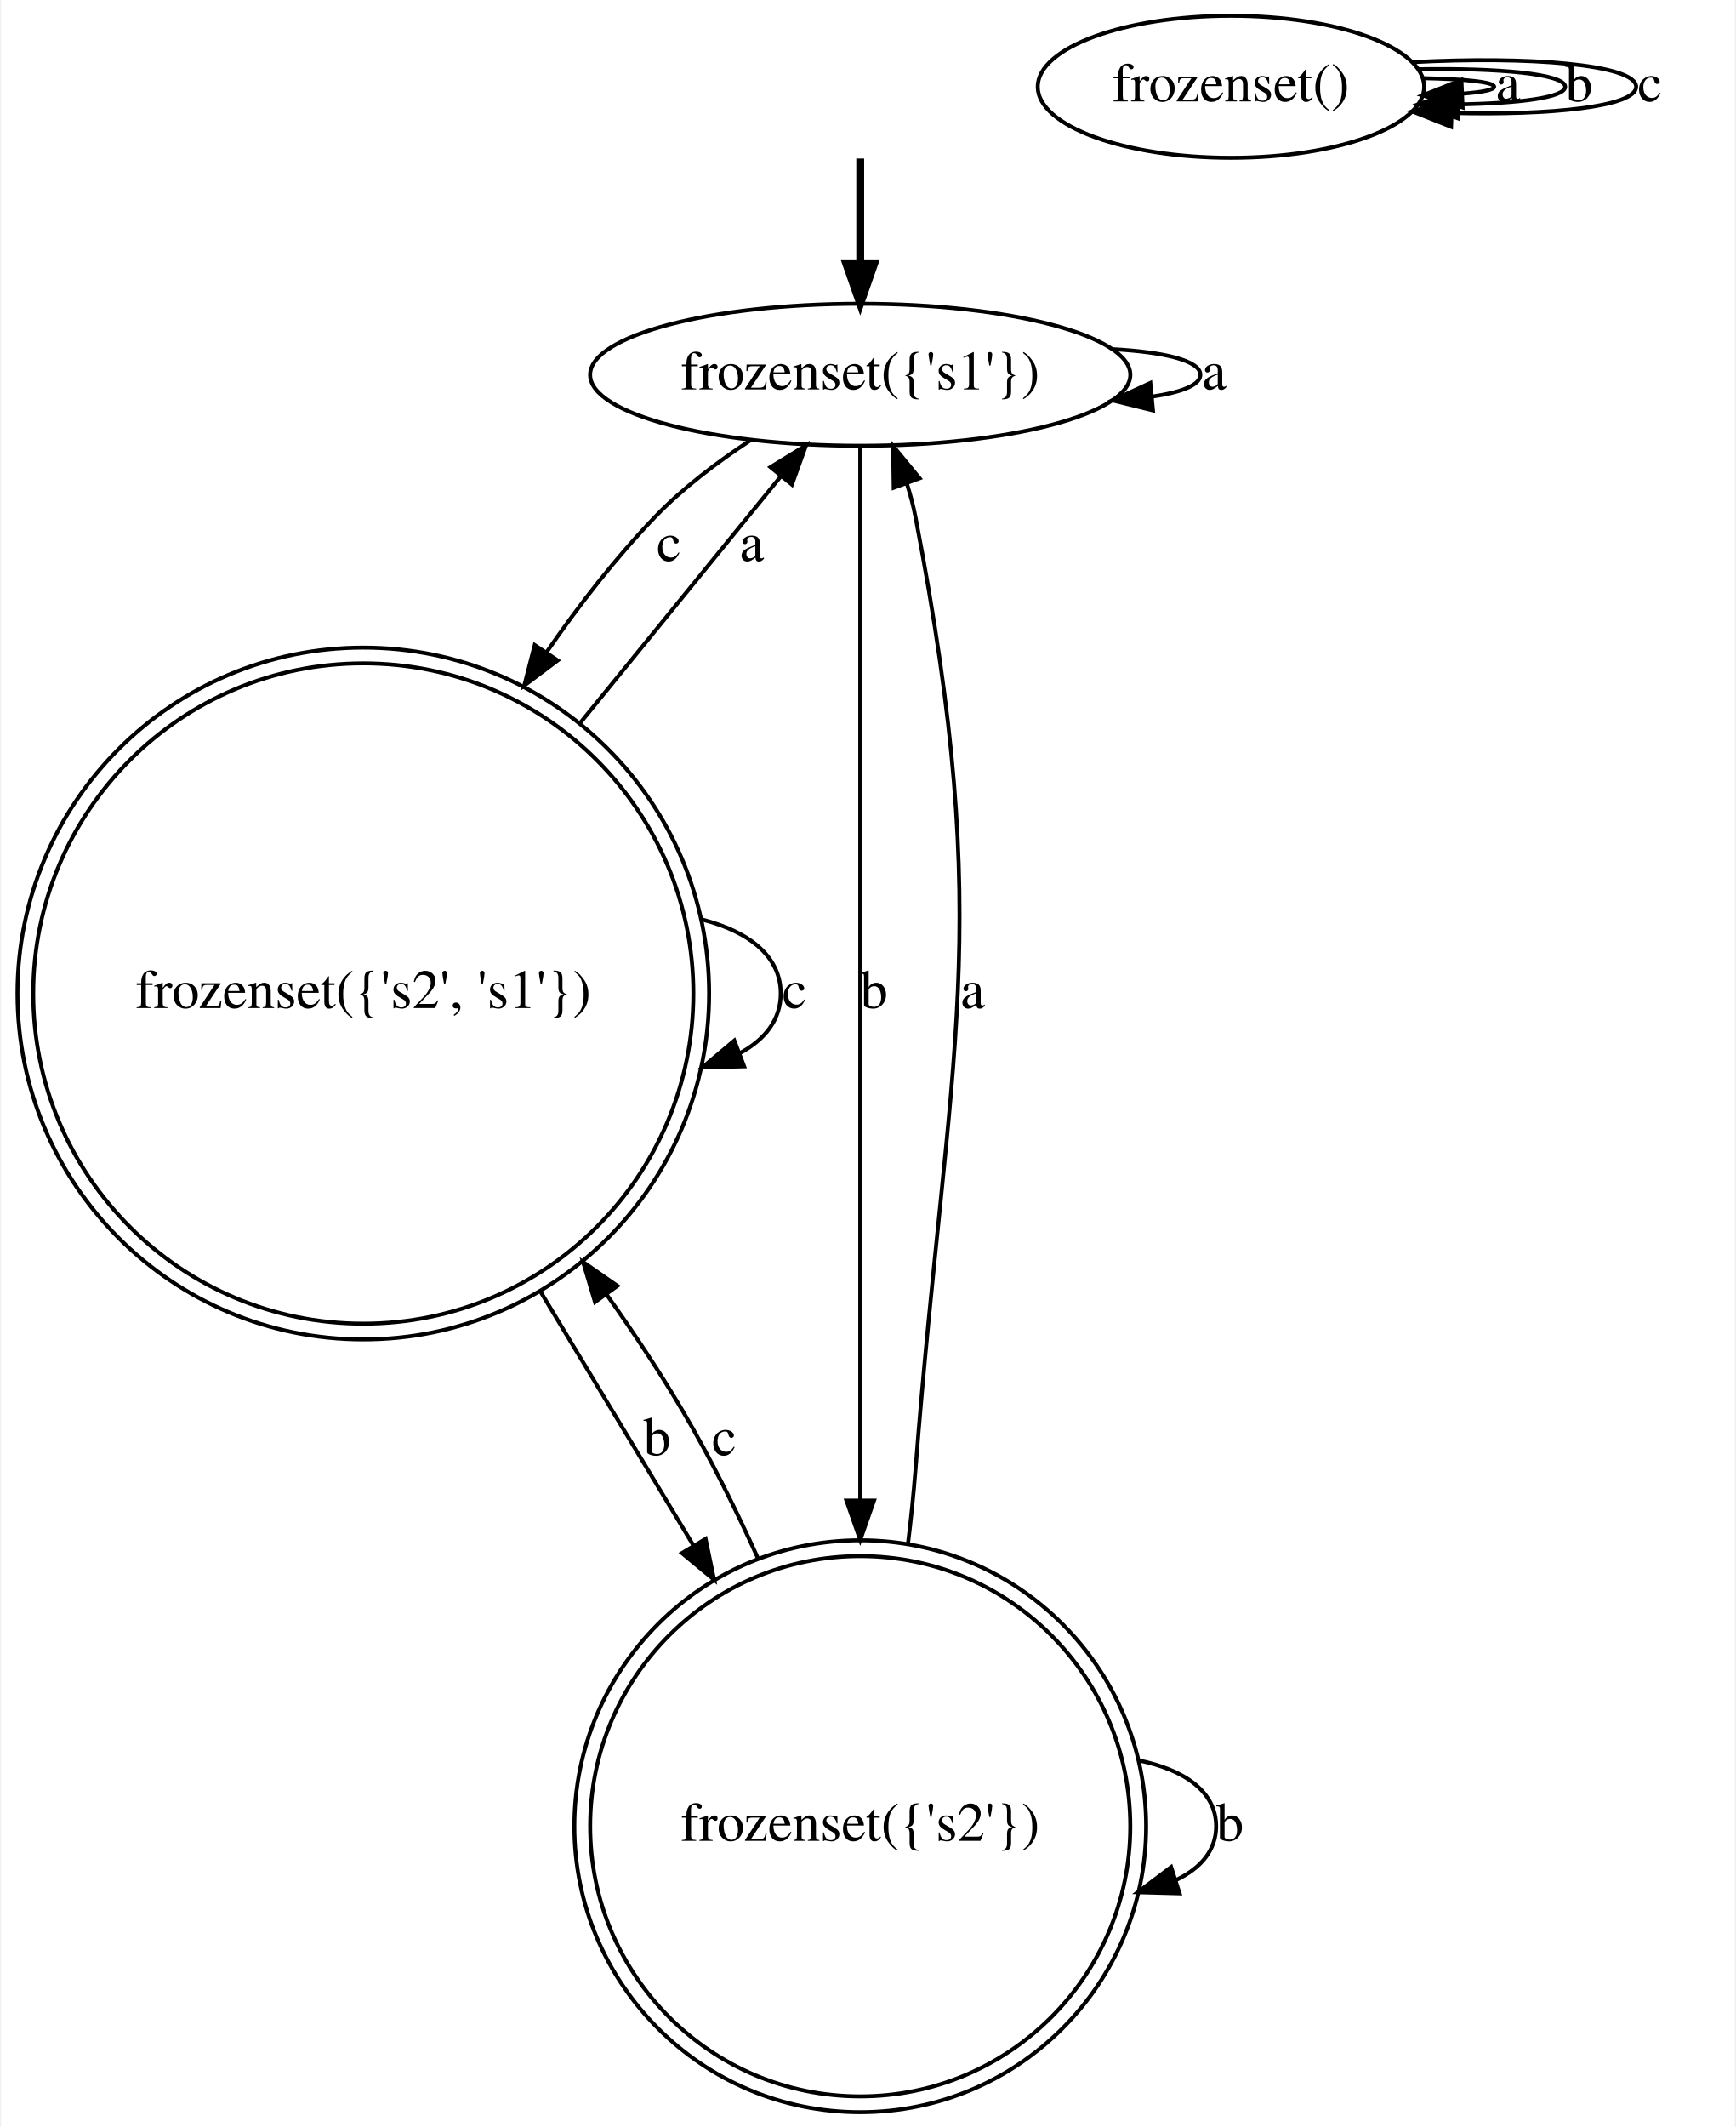
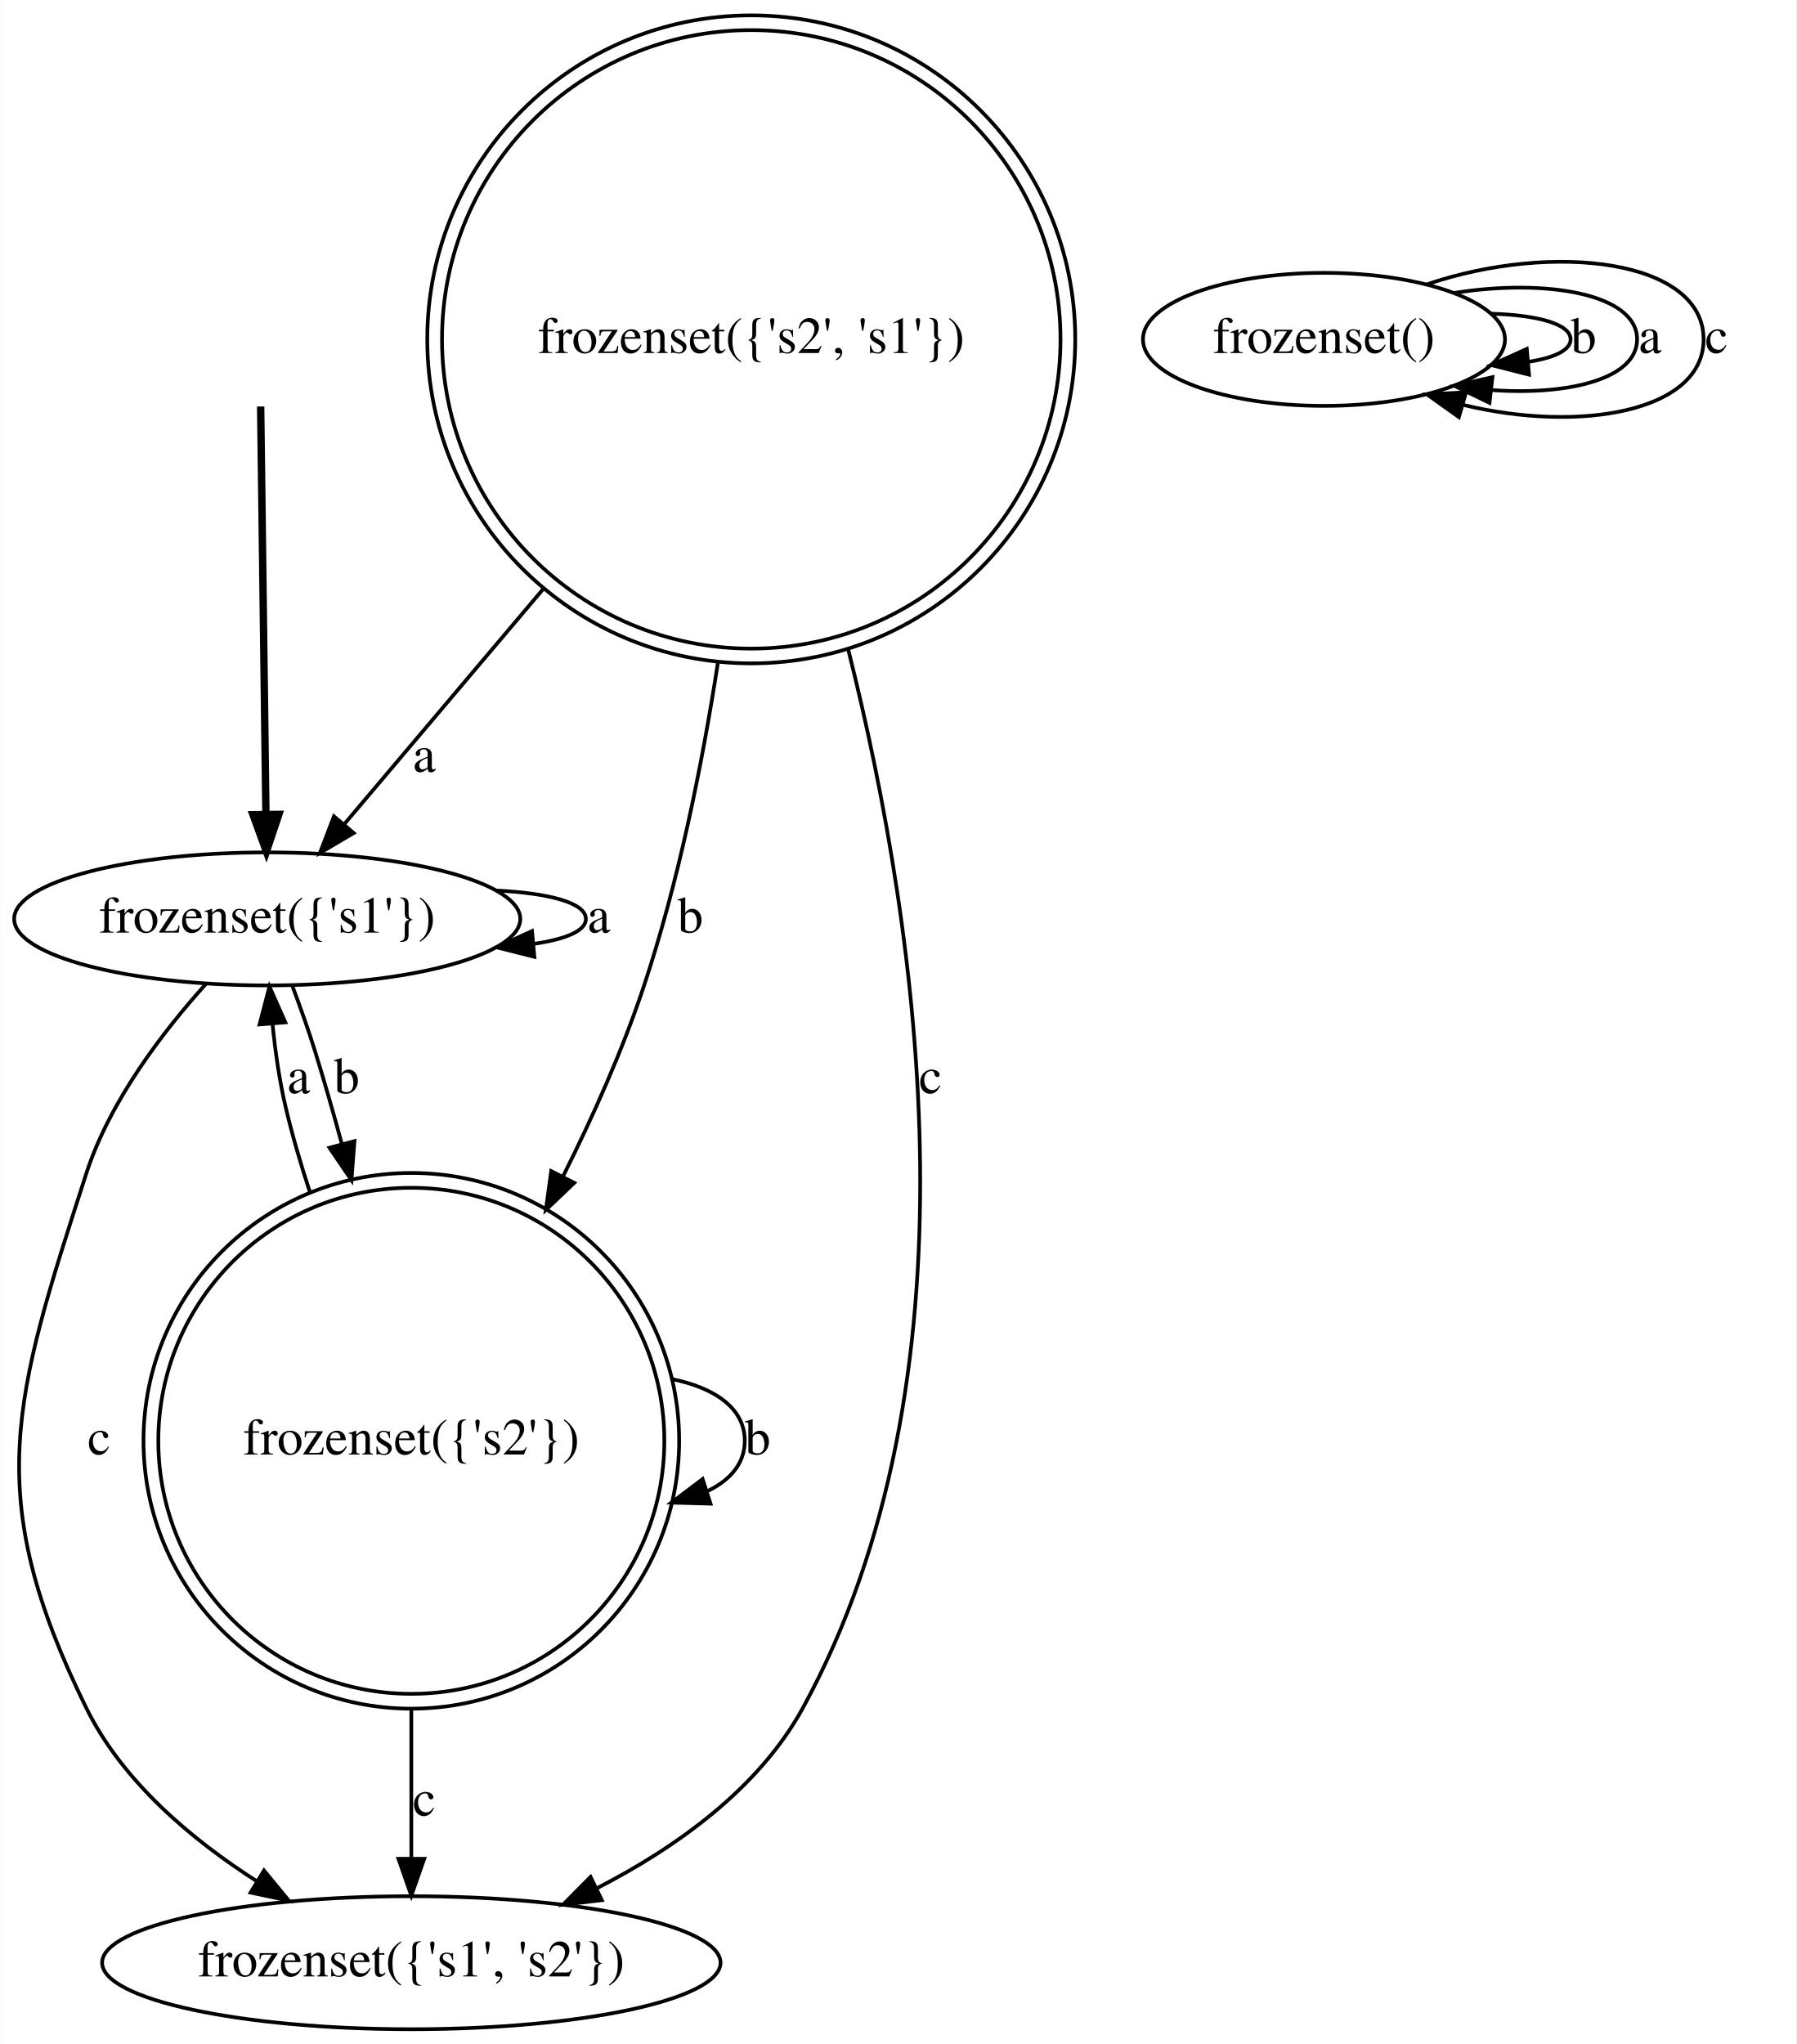
- <svg xmlns="http://www.w3.org/2000/svg" width="440pt" height="539pt" viewBox="0.00 0.00 439.59 539.17">
-   <g id="graph0" class="graph" transform="scale(1 1) rotate(0) translate(4 535.173)">
-     <polygon fill="white" stroke="none" points="-4,4 -4,-535.173 435.588,-535.173 435.588,4 -4,4" />
+ <svg xmlns="http://www.w3.org/2000/svg" width="486pt" height="553pt" viewBox="0.00 0.00 485.99 553.17">
+   <g id="graph0" class="graph" transform="scale(1 1) rotate(0) translate(4 549.173)">
+     <polygon fill="white" stroke="none" points="-4,4 -4,-549.173 481.99,-549.173 481.99,4 -4,4" />
    <g id="node1" class="node" />
    <g id="node2" class="node">
-       <ellipse fill="none" stroke="black" cx="213.843" cy="-440.173" rx="68.489" ry="18" />
-       <text text-anchor="middle" x="213.843" y="-436.473" font-family="Times,serif" font-size="14.00">frozenset({'s1'})</text>
+       <ellipse fill="none" stroke="black" cx="68.244" cy="-300.488" rx="68.489" ry="18" />
+       <text text-anchor="middle" x="68.244" y="-296.788" font-family="Times,serif" font-size="14.00">frozenset({'s1'})</text>
    </g>
    <g id="edge1" class="edge">
-       <path fill="none" stroke="black" stroke-width="2" d="M213.843,-494.986C213.843,-486.963 213.843,-477.221 213.843,-468.242" />
-       <polygon fill="black" stroke="black" stroke-width="2" points="217.343,-468.202 213.843,-458.202 210.343,-468.202 217.343,-468.202" />
+       <path fill="none" stroke="black" stroke-width="2" d="M66.466,-439.168C66.809,-412.543 67.475,-361.036 67.887,-329.125" />
+       <polygon fill="black" stroke="black" stroke-width="2" points="71.392,-328.772 68.021,-318.727 64.392,-328.681 71.392,-328.772" />
+     </g>
+     <g id="edge3" class="edge">
+       <path fill="none" stroke="black" d="M130.264,-308.171C144.255,-307.478 154.488,-304.918 154.488,-300.488 154.488,-297.2 148.851,-294.942 140.225,-293.713" />
+       <polygon fill="black" stroke="black" points="140.541,-290.227 130.264,-292.805 139.905,-297.199 140.541,-290.227" />
+       <text text-anchor="middle" x="157.988" y="-296.788" font-family="Times,serif" font-size="14.00">a</text>
+     </g>
+     <g id="node5" class="node">
+       <ellipse fill="none" stroke="black" cx="107.244" cy="-159.244" rx="68.475" ry="68.475" />
+       <ellipse fill="none" stroke="black" cx="107.244" cy="-159.244" rx="72.489" ry="72.489" />
+       <text text-anchor="middle" x="107.244" y="-155.544" font-family="Times,serif" font-size="14.00">frozenset({'s2'})</text>
    </g>
    <g id="edge2" class="edge">
-       <path fill="none" stroke="black" d="M277.781,-446.666C290.779,-445.958 300.087,-443.794 300.087,-440.173 300.087,-437.57 295.278,-435.72 287.747,-434.623" />
-       <polygon fill="black" stroke="black" points="288.066,-431.138 277.781,-433.681 287.407,-438.107 288.066,-431.138" />
-       <text text-anchor="middle" x="303.587" y="-436.473" font-family="Times,serif" font-size="14.00">a</text>
+       <path fill="none" stroke="black" d="M74.975,-282.529C77.117,-276.841 79.405,-270.433 81.244,-264.488 83.72,-256.483 86.128,-248.078 88.415,-239.659" />
+       <polygon fill="black" stroke="black" points="91.852,-240.357 91.042,-229.793 85.087,-238.556 91.852,-240.357" />
+       <text text-anchor="middle" x="89.744" y="-253.288" font-family="Times,serif" font-size="14.00">b</text>
+     </g>
+     <g id="node6" class="node">
+       <ellipse fill="none" stroke="black" cx="107.244" cy="-18" rx="83.685" ry="18" />
+       <text text-anchor="middle" x="107.244" y="-14.3" font-family="Times,serif" font-size="14.00">frozenset({'s1', 's2'})</text>
+     </g>
+     <g id="edge4" class="edge">
+       <path fill="none" stroke="black" d="M51.767,-283.012C40.176,-270.188 25.635,-251.29 19.244,-231.488 -0.481,-170.375 -9.061,-144.642 19.244,-87 29.044,-67.042 47.834,-51.28 65.543,-39.977" />
+       <polygon fill="black" stroke="black" points="67.367,-42.964 74.105,-34.788 63.739,-36.978 67.367,-42.964" />
+       <text text-anchor="middle" x="22.744" y="-155.544" font-family="Times,serif" font-size="14.00">c</text>
+     </g>
+     <g id="node3" class="node">
+       <ellipse fill="none" stroke="black" cx="354.244" cy="-457.33" rx="48.993" ry="18" />
+       <text text-anchor="middle" x="354.244" y="-453.63" font-family="Times,serif" font-size="14.00">frozenset()</text>
+     </g>
+     <g id="edge5" class="edge">
+       <path fill="none" stroke="black" d="M399.478,-464.279C411.695,-463.912 420.99,-461.596 420.99,-457.33 420.99,-454.398 416.597,-452.387 409.881,-451.297" />
+       <polygon fill="black" stroke="black" points="409.746,-447.772 399.478,-450.382 409.133,-454.745 409.746,-447.772" />
+       <text text-anchor="middle" x="424.49" y="-453.63" font-family="Times,serif" font-size="14.00">b</text>
+     </g>
+     <g id="edge6" class="edge">
+       <path fill="none" stroke="black" d="M389.506,-469.894C414.368,-473.841 438.99,-469.653 438.99,-457.33 438.99,-446.692 420.64,-442.117 399.627,-443.604" />
+       <polygon fill="black" stroke="black" points="399.041,-440.148 389.506,-444.767 399.84,-447.103 399.041,-440.148" />
+       <text text-anchor="middle" x="442.49" y="-453.63" font-family="Times,serif" font-size="14.00">a</text>
+     </g>
+     <g id="edge7" class="edge">
+       <path fill="none" stroke="black" d="M382.123,-472.228C416.427,-483.843 456.99,-478.877 456.99,-457.33 456.99,-437.804 423.676,-431.895 391.898,-439.603" />
+       <polygon fill="black" stroke="black" points="390.756,-436.29 382.123,-442.433 392.702,-443.014 390.756,-436.29" />
+       <text text-anchor="middle" x="460.49" y="-453.63" font-family="Times,serif" font-size="14.00">c</text>
    </g>
    <g id="node4" class="node">
-       <ellipse fill="none" stroke="black" cx="87.843" cy="-283.33" rx="83.693" ry="83.693" />
-       <ellipse fill="none" stroke="black" cx="87.843" cy="-283.33" rx="87.685" ry="87.685" />
-       <text text-anchor="middle" x="87.843" y="-279.63" font-family="Times,serif" font-size="14.00">frozenset({'s2', 's1'})</text>
+       <ellipse fill="none" stroke="black" cx="199.244" cy="-457.33" rx="83.693" ry="83.693" />
+       <ellipse fill="none" stroke="black" cx="199.244" cy="-457.33" rx="87.685" ry="87.685" />
+       <text text-anchor="middle" x="199.244" y="-453.63" font-family="Times,serif" font-size="14.00">frozenset({'s2', 's1'})</text>
    </g>
-     <g id="edge4" class="edge">
-       <path fill="none" stroke="black" d="M185.975,-423.547C177.638,-418.082 168.857,-411.468 161.843,-404.173 151.928,-393.861 142.68,-382.004 134.313,-369.847" />
-       <polygon fill="black" stroke="black" points="137.131,-367.765 128.663,-361.397 131.312,-371.656 137.131,-367.765" />
-       <text text-anchor="middle" x="165.343" y="-392.973" font-family="Times,serif" font-size="14.00">c</text>
-     </g>
-     <g id="node5" class="node">
-       <ellipse fill="none" stroke="black" cx="213.843" cy="-72.244" rx="68.475" ry="68.475" />
-       <ellipse fill="none" stroke="black" cx="213.843" cy="-72.244" rx="72.489" ry="72.489" />
-       <text text-anchor="middle" x="213.843" y="-68.544" font-family="Times,serif" font-size="14.00">frozenset({'s2'})</text>
-     </g>
-     <g id="edge3" class="edge">
-       <path fill="none" stroke="black" d="M213.843,-422.014C213.843,-375.122 213.843,-242.493 213.843,-154.971" />
-       <polygon fill="black" stroke="black" points="217.343,-154.795 213.843,-144.795 210.343,-154.795 217.343,-154.795" />
-       <text text-anchor="middle" x="217.343" y="-279.63" font-family="Times,serif" font-size="14.00">b</text>
-     </g>
-     <g id="node3" class="node">
-       <ellipse fill="none" stroke="black" cx="307.843" cy="-513.173" rx="48.993" ry="18" />
-       <text text-anchor="middle" x="307.843" y="-509.473" font-family="Times,serif" font-size="14.00">frozenset()</text>
-     </g>
-     <g id="edge5" class="edge">
-       <path fill="none" stroke="black" d="M356.44,-515.357C366.959,-515.143 374.588,-514.415 374.588,-513.173 374.588,-512.377 371.457,-511.793 366.441,-511.419" />
-       <polygon fill="black" stroke="black" points="366.581,-507.922 356.44,-510.989 366.28,-514.915 366.581,-507.922" />
-       <text text-anchor="middle" x="378.088" y="-509.473" font-family="Times,serif" font-size="14.00">a</text>
-     </g>
-     <g id="edge6" class="edge">
-       <path fill="none" stroke="black" d="M355.331,-517.627C375.449,-517.962 392.588,-516.478 392.588,-513.173 392.588,-510.436 380.834,-508.948 365.369,-508.708" />
-       <polygon fill="black" stroke="black" points="365.327,-505.208 355.331,-508.719 365.335,-512.208 365.327,-505.208" />
-       <text text-anchor="middle" x="396.088" y="-509.473" font-family="Times,serif" font-size="14.00">b</text>
-     </g>
-     <g id="edge7" class="edge">
-       <path fill="none" stroke="black" d="M353.802,-519.418C382.819,-520.985 410.588,-518.903 410.588,-513.173 410.588,-508.114 388.946,-505.899 363.909,-506.527" />
-       <polygon fill="black" stroke="black" points="363.655,-503.034 353.802,-506.928 363.933,-510.029 363.655,-503.034" />
-       <text text-anchor="middle" x="414.088" y="-509.473" font-family="Times,serif" font-size="14.00">c</text>
+     <g id="edge9" class="edge">
+       <path fill="none" stroke="black" d="M142.928,-389.765C123.858,-367.223 103.728,-343.43 89.178,-326.232" />
+       <polygon fill="black" stroke="black" points="91.644,-323.727 82.513,-318.354 86.299,-328.249 91.644,-323.727" />
+       <text text-anchor="middle" x="110.744" y="-340.288" font-family="Times,serif" font-size="14.00">a</text>
    </g>
    <g id="edge8" class="edge">
-       <path fill="none" stroke="black" d="M142.925,-352.022C161.037,-374.28 180.036,-397.628 193.806,-414.55" />
-       <polygon fill="black" stroke="black" points="191.092,-416.76 200.118,-422.307 196.522,-412.342 191.092,-416.76" />
-       <text text-anchor="middle" x="186.343" y="-392.973" font-family="Times,serif" font-size="14.00">a</text>
+       <path fill="none" stroke="black" d="M190.198,-369.718C185.826,-341.454 179.452,-310.22 170.244,-282.488 164.499,-265.186 156.576,-247.329 148.286,-230.788" />
+       <polygon fill="black" stroke="black" points="151.328,-229.05 143.654,-221.746 145.098,-232.242 151.328,-229.05" />
+       <text text-anchor="middle" x="182.744" y="-296.788" font-family="Times,serif" font-size="14.00">b</text>
    </g>
    <g id="edge10" class="edge">
-       <path fill="none" stroke="black" d="M173.808,-302.069C185.722,-298.983 193.685,-292.737 193.685,-283.33 193.685,-276.717 189.748,-271.665 183.269,-268.176" />
-       <polygon fill="black" stroke="black" points="184.4,-264.861 173.808,-264.591 181.92,-271.407 184.4,-264.861" />
-       <text text-anchor="middle" x="197.185" y="-279.63" font-family="Times,serif" font-size="14.00">c</text>
+       <path fill="none" stroke="black" d="M225.488,-373.385C245.296,-294.659 261.637,-175.539 213.244,-87 201.232,-65.023 178.747,-49.099 157.566,-38.211" />
+       <polygon fill="black" stroke="black" points="158.811,-34.925 148.287,-33.705 155.753,-41.222 158.811,-34.925" />
+       <text text-anchor="middle" x="247.744" y="-253.288" font-family="Times,serif" font-size="14.00">c</text>
    </g>
-     <g id="edge9" class="edge">
-       <path fill="none" stroke="black" d="M132.798,-207.731C145.413,-186.797 159.083,-164.113 171.538,-143.444" />
-       <polygon fill="black" stroke="black" points="174.632,-145.092 176.796,-134.72 168.636,-141.479 174.632,-145.092" />
-       <text text-anchor="middle" x="162.343" y="-166.288" font-family="Times,serif" font-size="14.00">b</text>
+     <g id="edge12" class="edge">
+       <path fill="none" stroke="black" d="M79.841,-226.403C77.314,-234.096 75.034,-241.904 73.244,-249.488 71.527,-256.759 70.4,-264.761 69.659,-272.191" />
+       <polygon fill="black" stroke="black" points="66.169,-271.928 68.849,-282.178 73.146,-272.494 66.169,-271.928" />
+       <text text-anchor="middle" x="76.744" y="-253.288" font-family="Times,serif" font-size="14.00">a</text>
    </g>
    <g id="edge11" class="edge">
-       <path fill="none" stroke="black" d="M225.942,-143.761C226.712,-150.079 227.367,-156.39 227.843,-162.488 236.191,-269.579 248.156,-298.696 227.843,-404.173 227.315,-406.91 226.576,-409.706 225.71,-412.464" />
-       <polygon fill="black" stroke="black" points="222.325,-411.528 222.168,-422.121 228.897,-413.938 222.325,-411.528" />
-       <text text-anchor="middle" x="242.343" y="-279.63" font-family="Times,serif" font-size="14.00">a</text>
+       <path fill="none" stroke="black" d="M177.621,-175.974C189.376,-173.633 197.488,-168.056 197.488,-159.244 197.488,-153.185 193.654,-148.656 187.438,-145.656" />
+       <polygon fill="black" stroke="black" points="188.212,-142.229 177.621,-142.514 186.078,-148.896 188.212,-142.229" />
+       <text text-anchor="middle" x="200.988" y="-155.544" font-family="Times,serif" font-size="14.00">b</text>
    </g>
    <g id="edge13" class="edge">
-       <path fill="none" stroke="black" d="M188.069,-139.819C182.296,-152.609 175.8,-165.686 168.843,-177.488 163.061,-187.296 156.486,-197.231 149.642,-206.877" />
-       <polygon fill="black" stroke="black" points="146.597,-205.116 143.571,-215.269 152.268,-209.219 146.597,-205.116" />
-       <text text-anchor="middle" x="179.343" y="-166.288" font-family="Times,serif" font-size="14.00">c</text>
-     </g>
-     <g id="edge12" class="edge">
-       <path fill="none" stroke="black" d="M284.22,-88.974C295.975,-86.633 304.087,-81.056 304.087,-72.244 304.087,-66.185 300.253,-61.656 294.036,-58.657" />
-       <polygon fill="black" stroke="black" points="294.811,-55.229 284.22,-55.514 292.676,-61.896 294.811,-55.229" />
-       <text text-anchor="middle" x="307.587" y="-68.544" font-family="Times,serif" font-size="14.00">b</text>
+       <path fill="none" stroke="black" d="M107.244,-86.99C107.244,-72.441 107.244,-57.987 107.244,-46.172" />
+       <polygon fill="black" stroke="black" points="110.744,-46.135 107.244,-36.135 103.744,-46.135 110.744,-46.135" />
+       <text text-anchor="middle" x="110.744" y="-57.8" font-family="Times,serif" font-size="14.00">c</text>
    </g>
  </g>
</svg>
